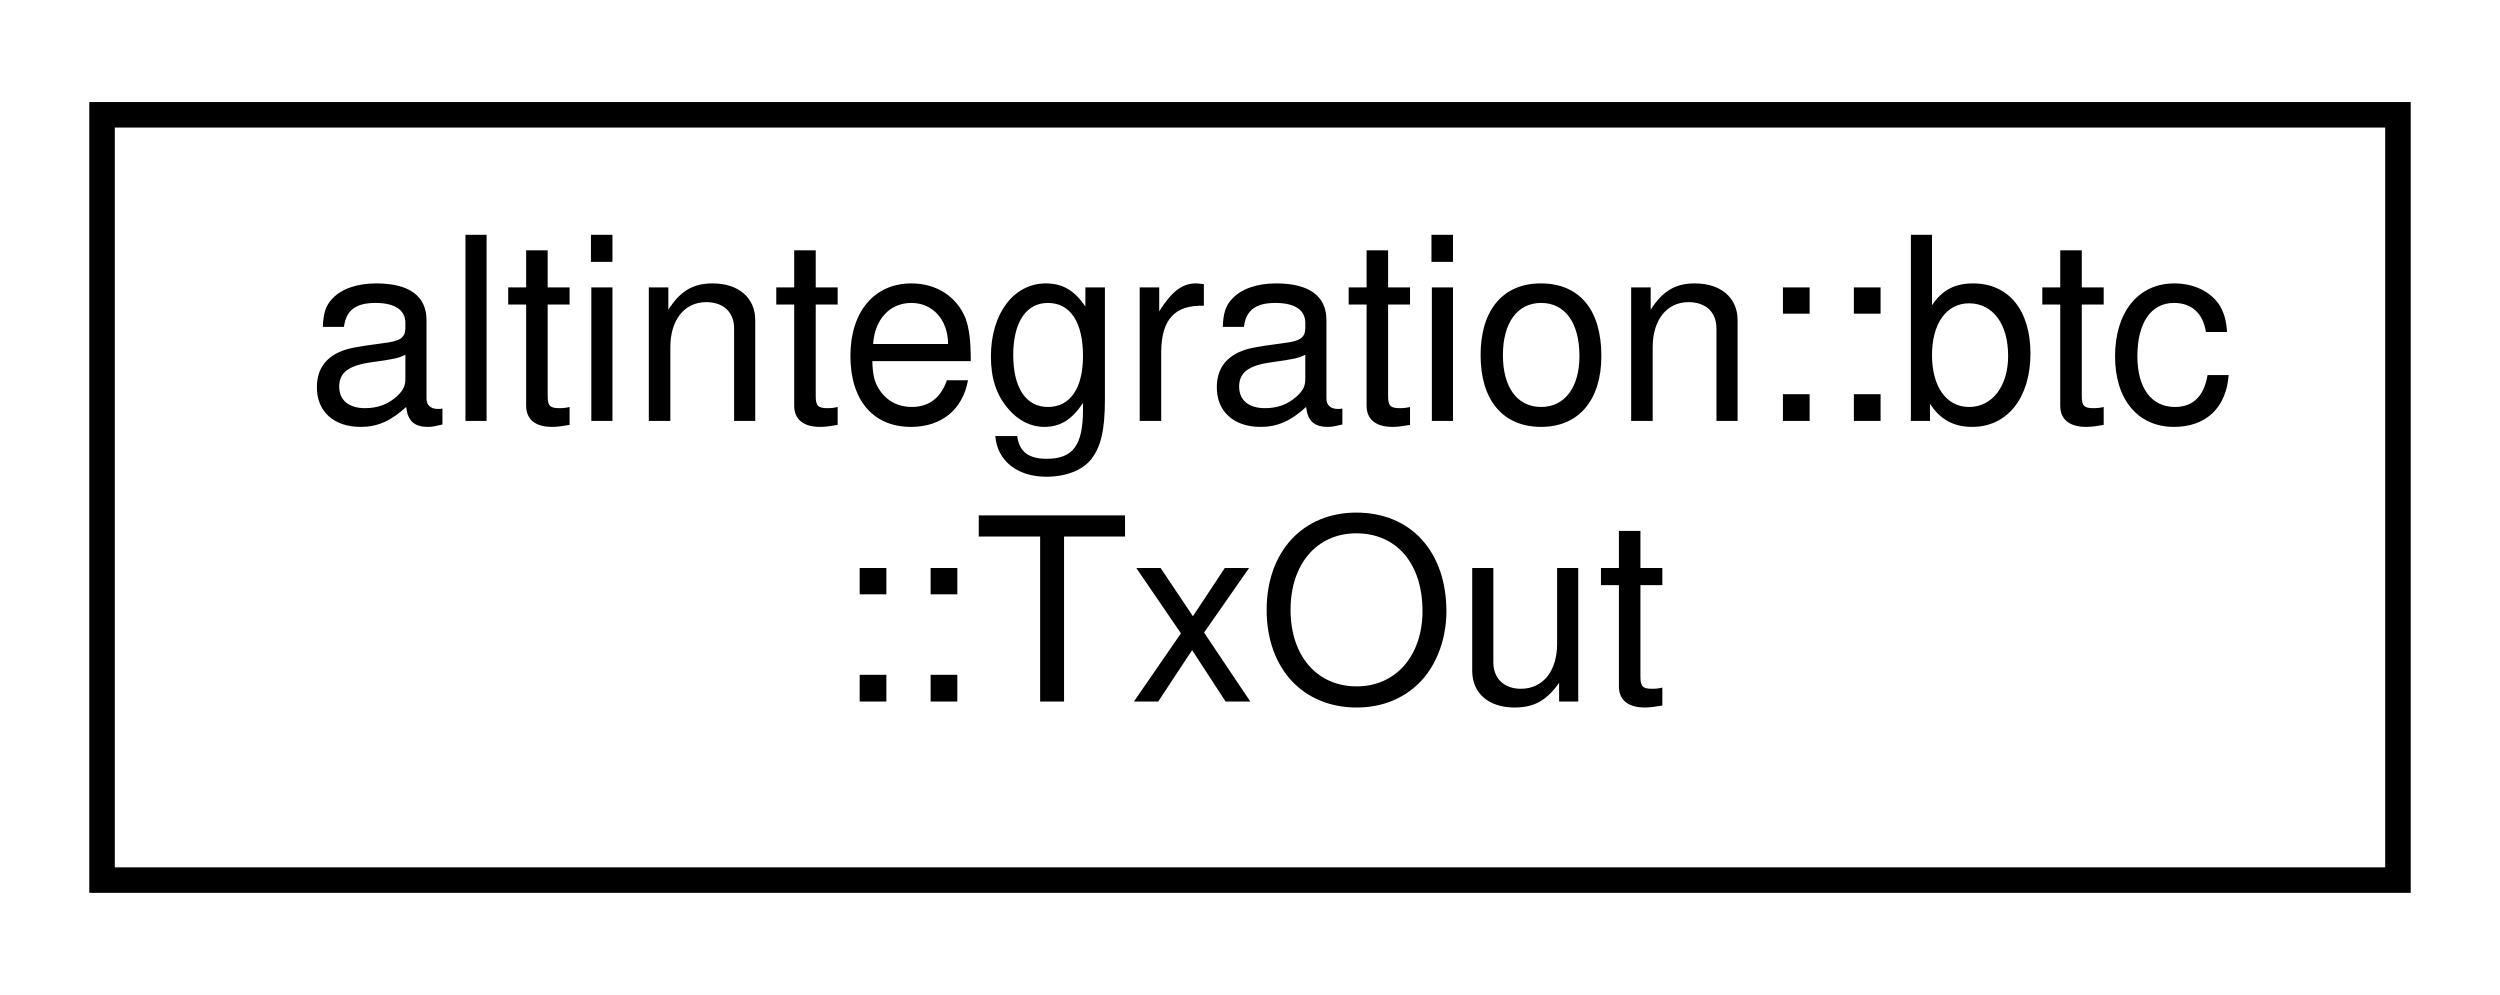
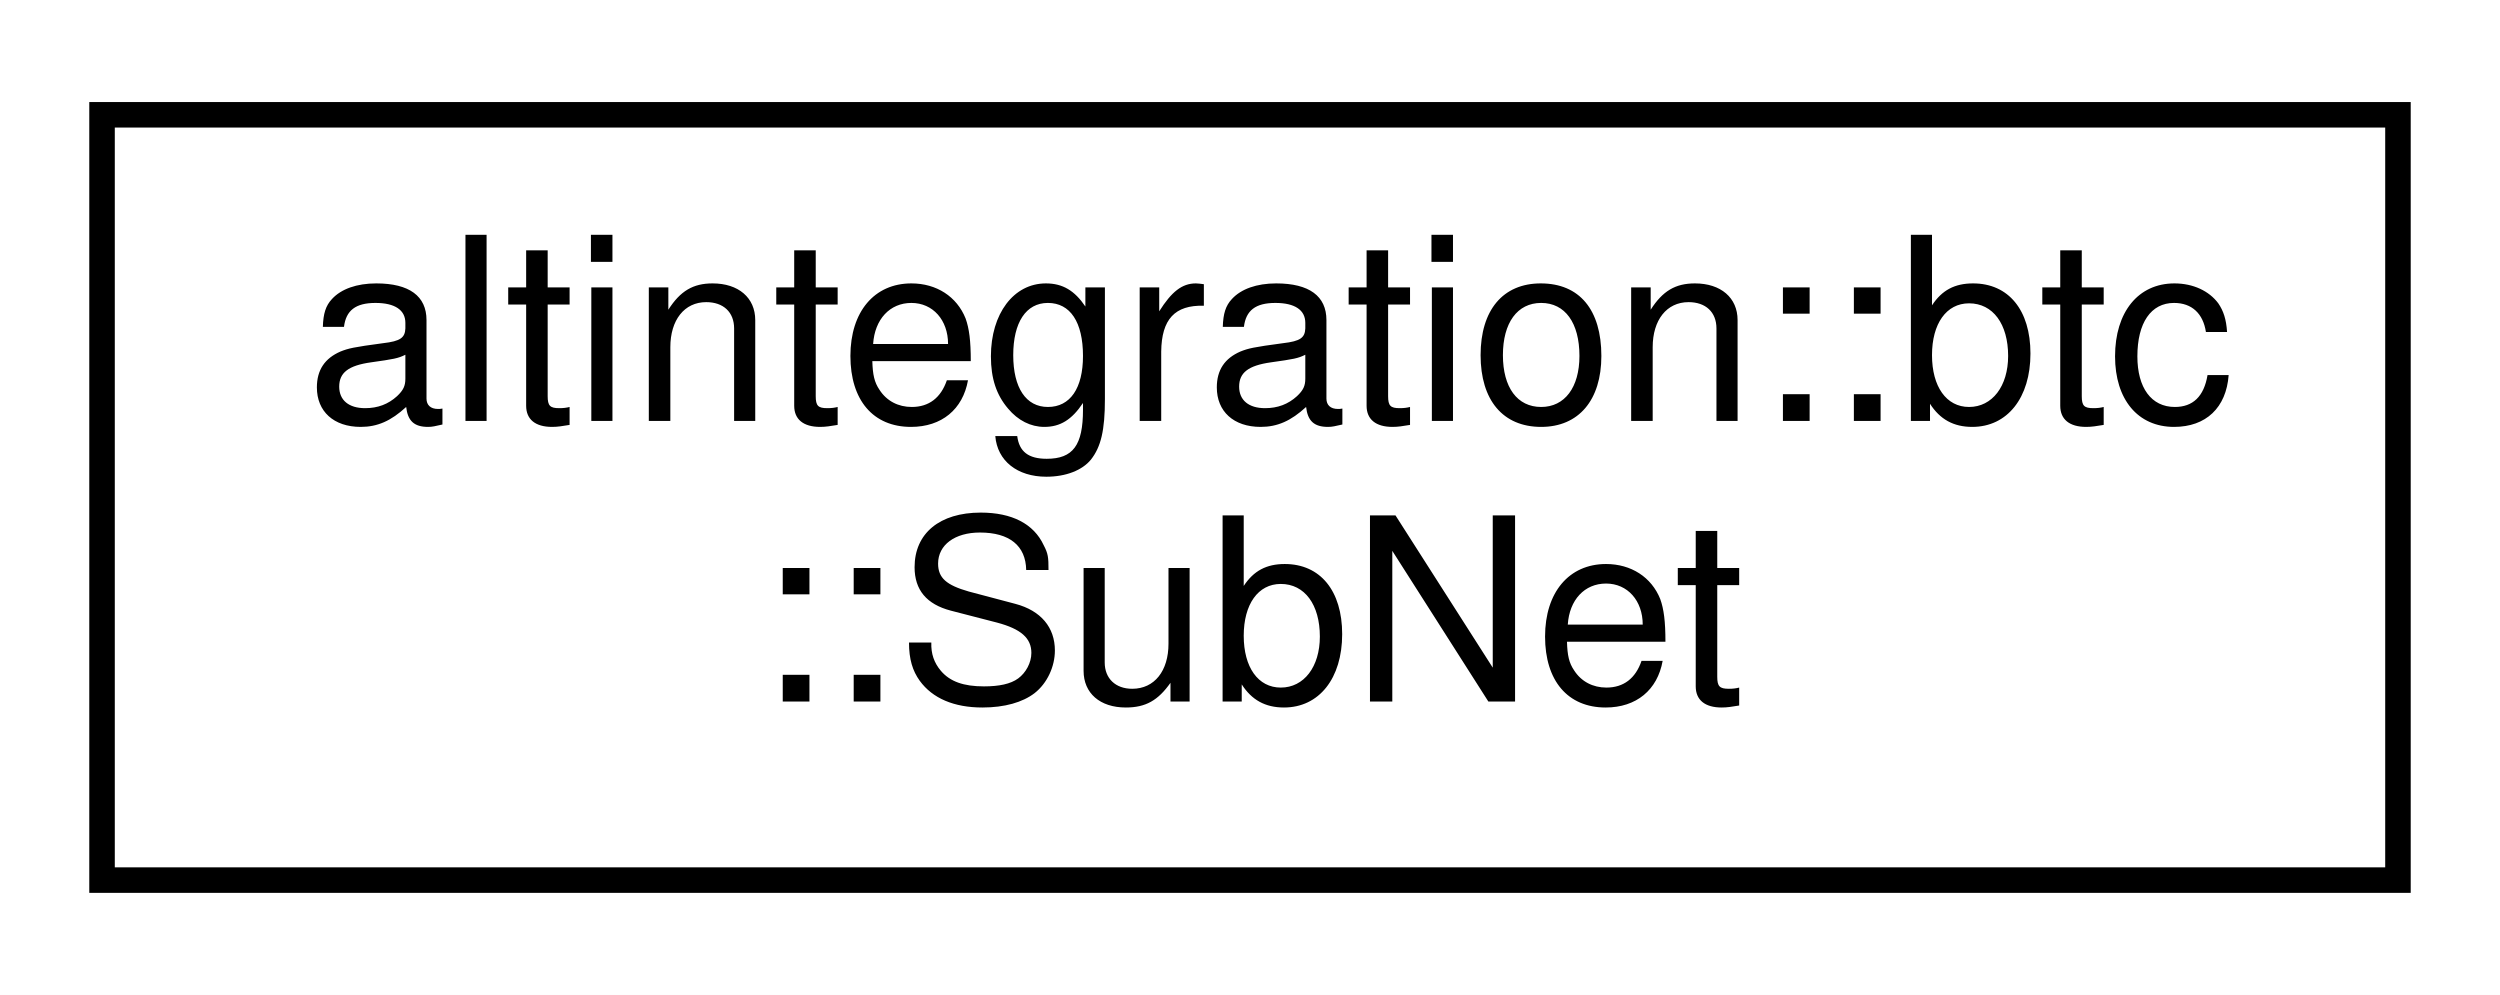
<svg xmlns="http://www.w3.org/2000/svg" xmlns:xlink="http://www.w3.org/1999/xlink" width="98pt" height="39pt" viewBox="0.00 0.00 98.00 39.00">
  <g id="graph0" class="graph" transform="scale(1 1) rotate(0) translate(4 35)">
    <polygon fill="white" stroke="transparent" points="-4,4 -4,-35 94,-35 94,4 -4,4" />
    <g id="node1" class="node">
      <g id="a_node1">
-         <a xlink:href="structaltintegration_1_1btc_1_1TxOut.html" target="_top" xlink:title="An output of a transaction.">
+         <a xlink:href="structaltintegration_1_1btc_1_1SubNet.html" target="_top" xlink:title=" ">
          <polygon fill="white" stroke="black" points="0,-0.5 0,-30.5 90,-30.5 90,-0.5 0,-0.5" />
          <text text-anchor="start" x="8" y="-18.5" font-family="Helvetica,sans-Serif" font-size="10.00">altintegration::btc</text>
-           <text text-anchor="middle" x="45" y="-7.5" font-family="Helvetica,sans-Serif" font-size="10.00">::TxOut</text>
+           <text text-anchor="middle" x="45" y="-7.5" font-family="Helvetica,sans-Serif" font-size="10.00">::SubNet</text>
        </a>
      </g>
    </g>
  </g>
</svg>
